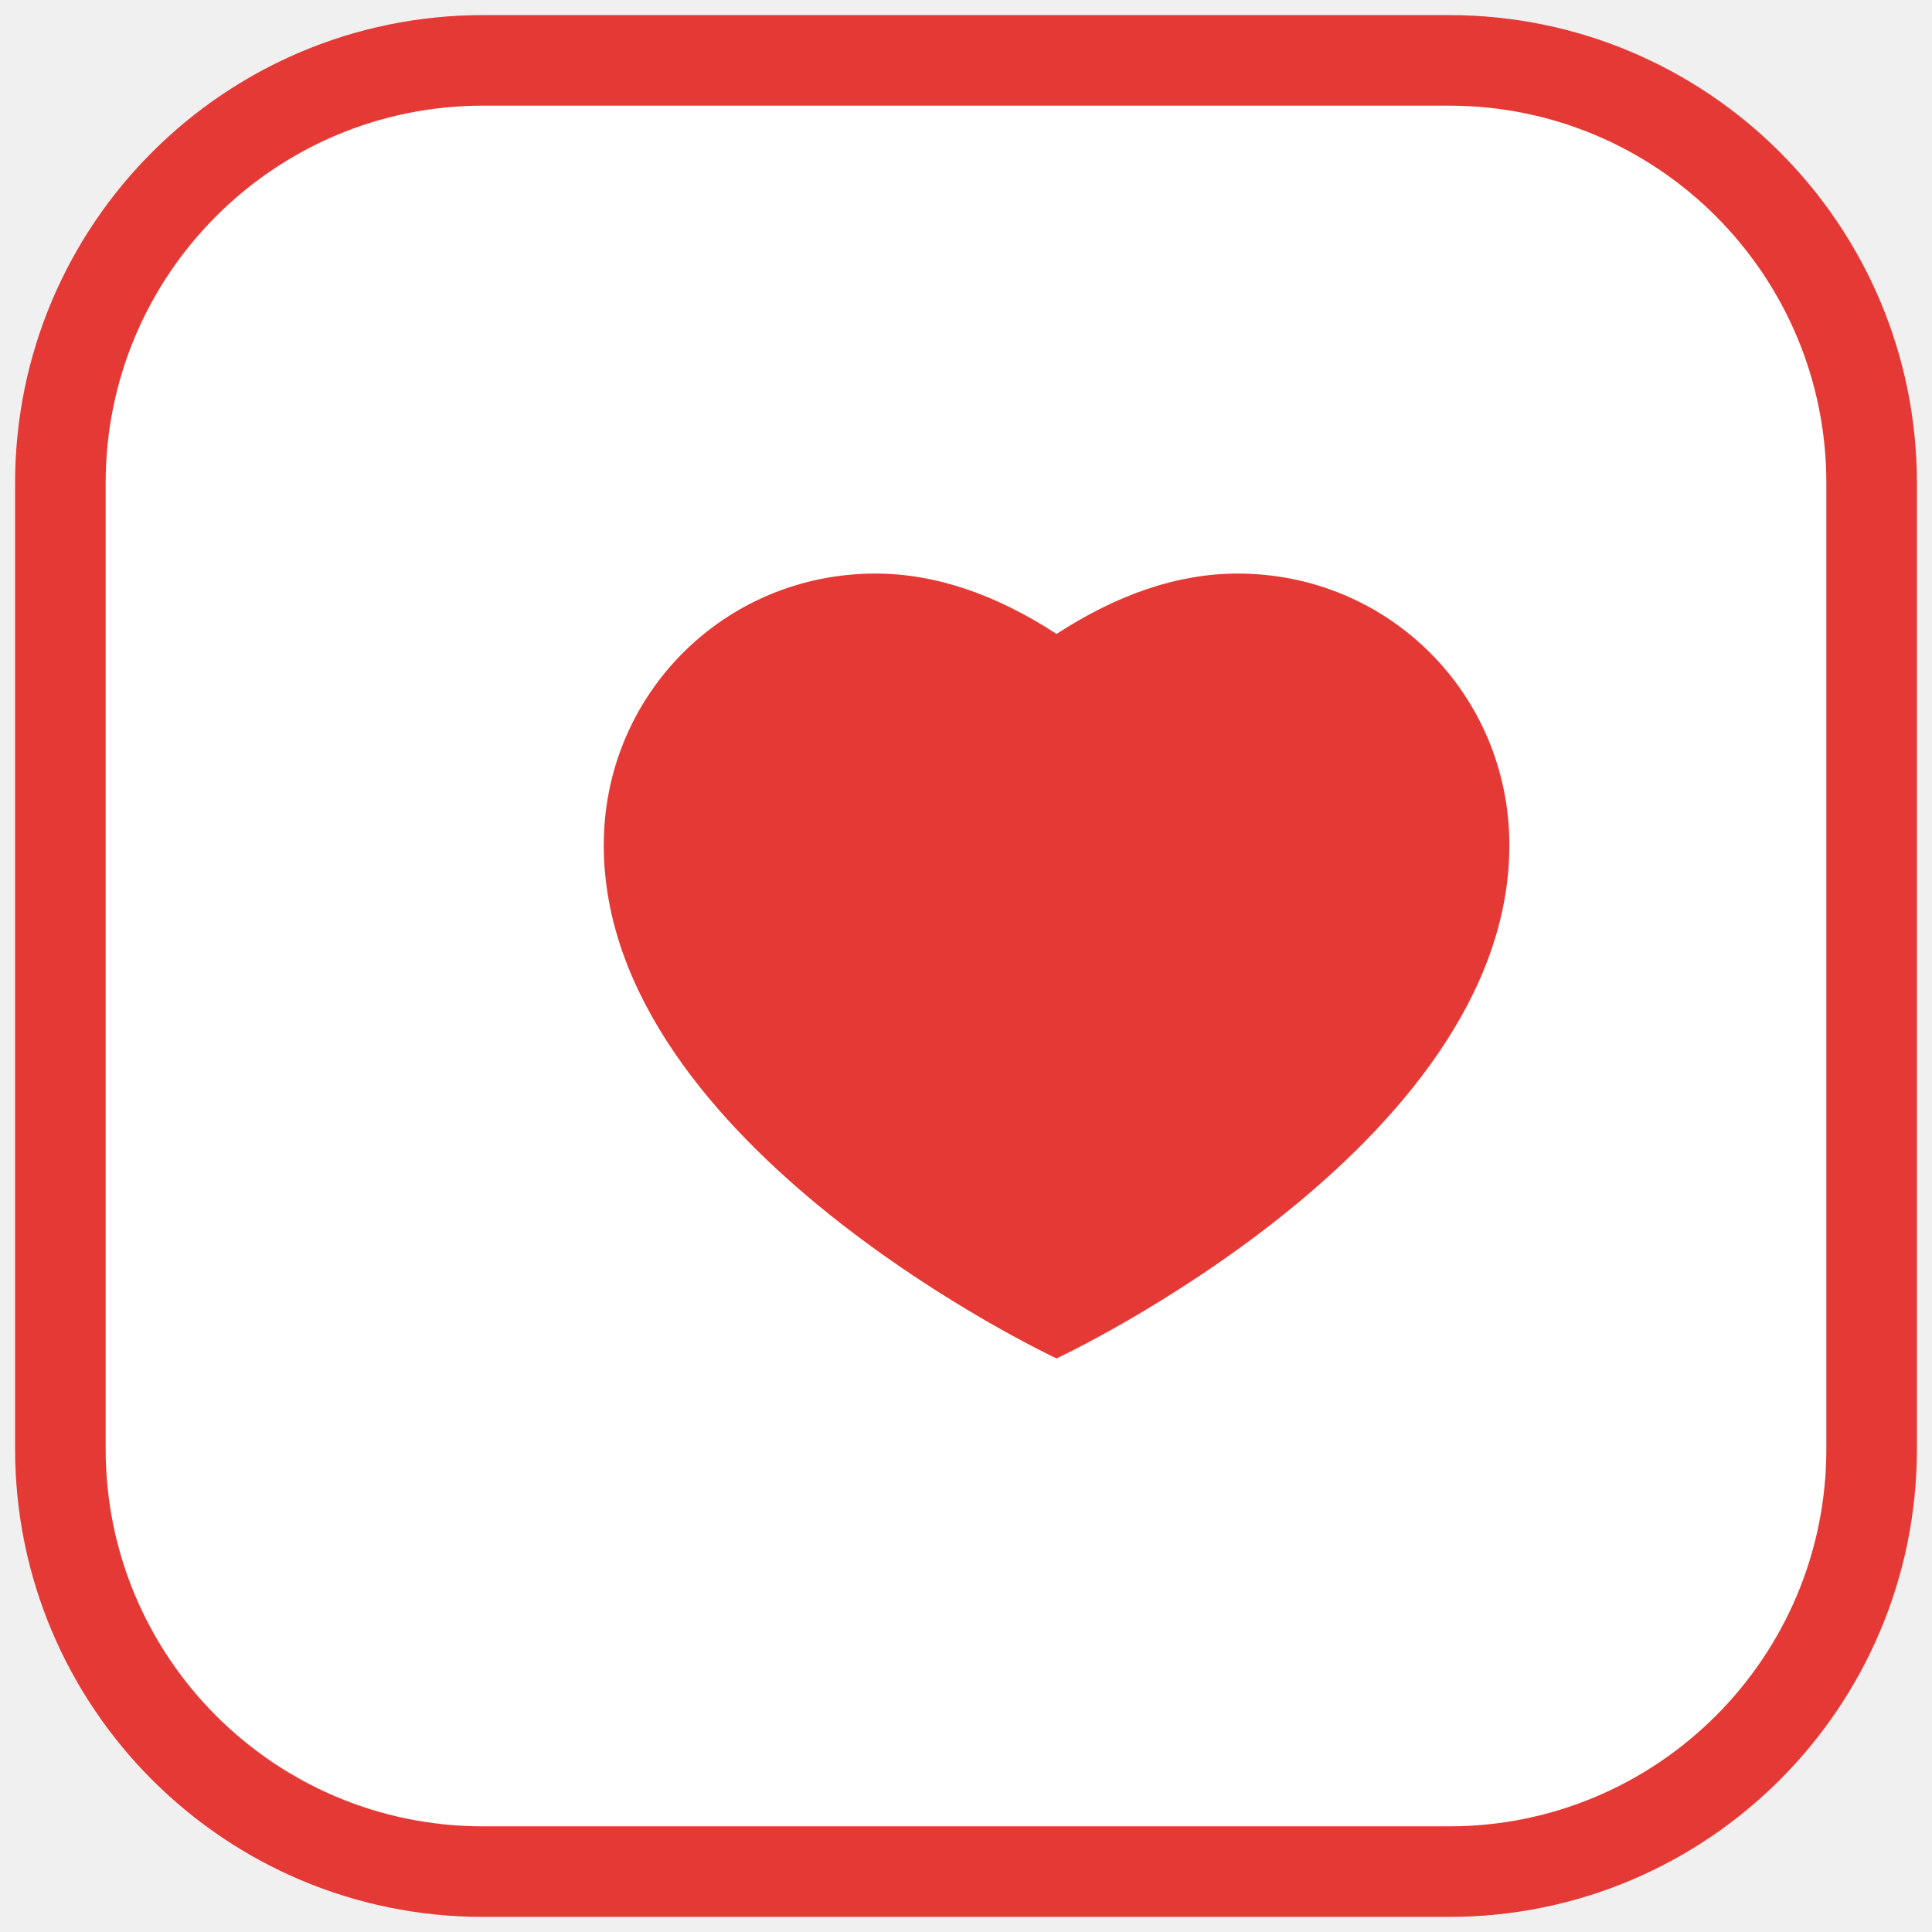
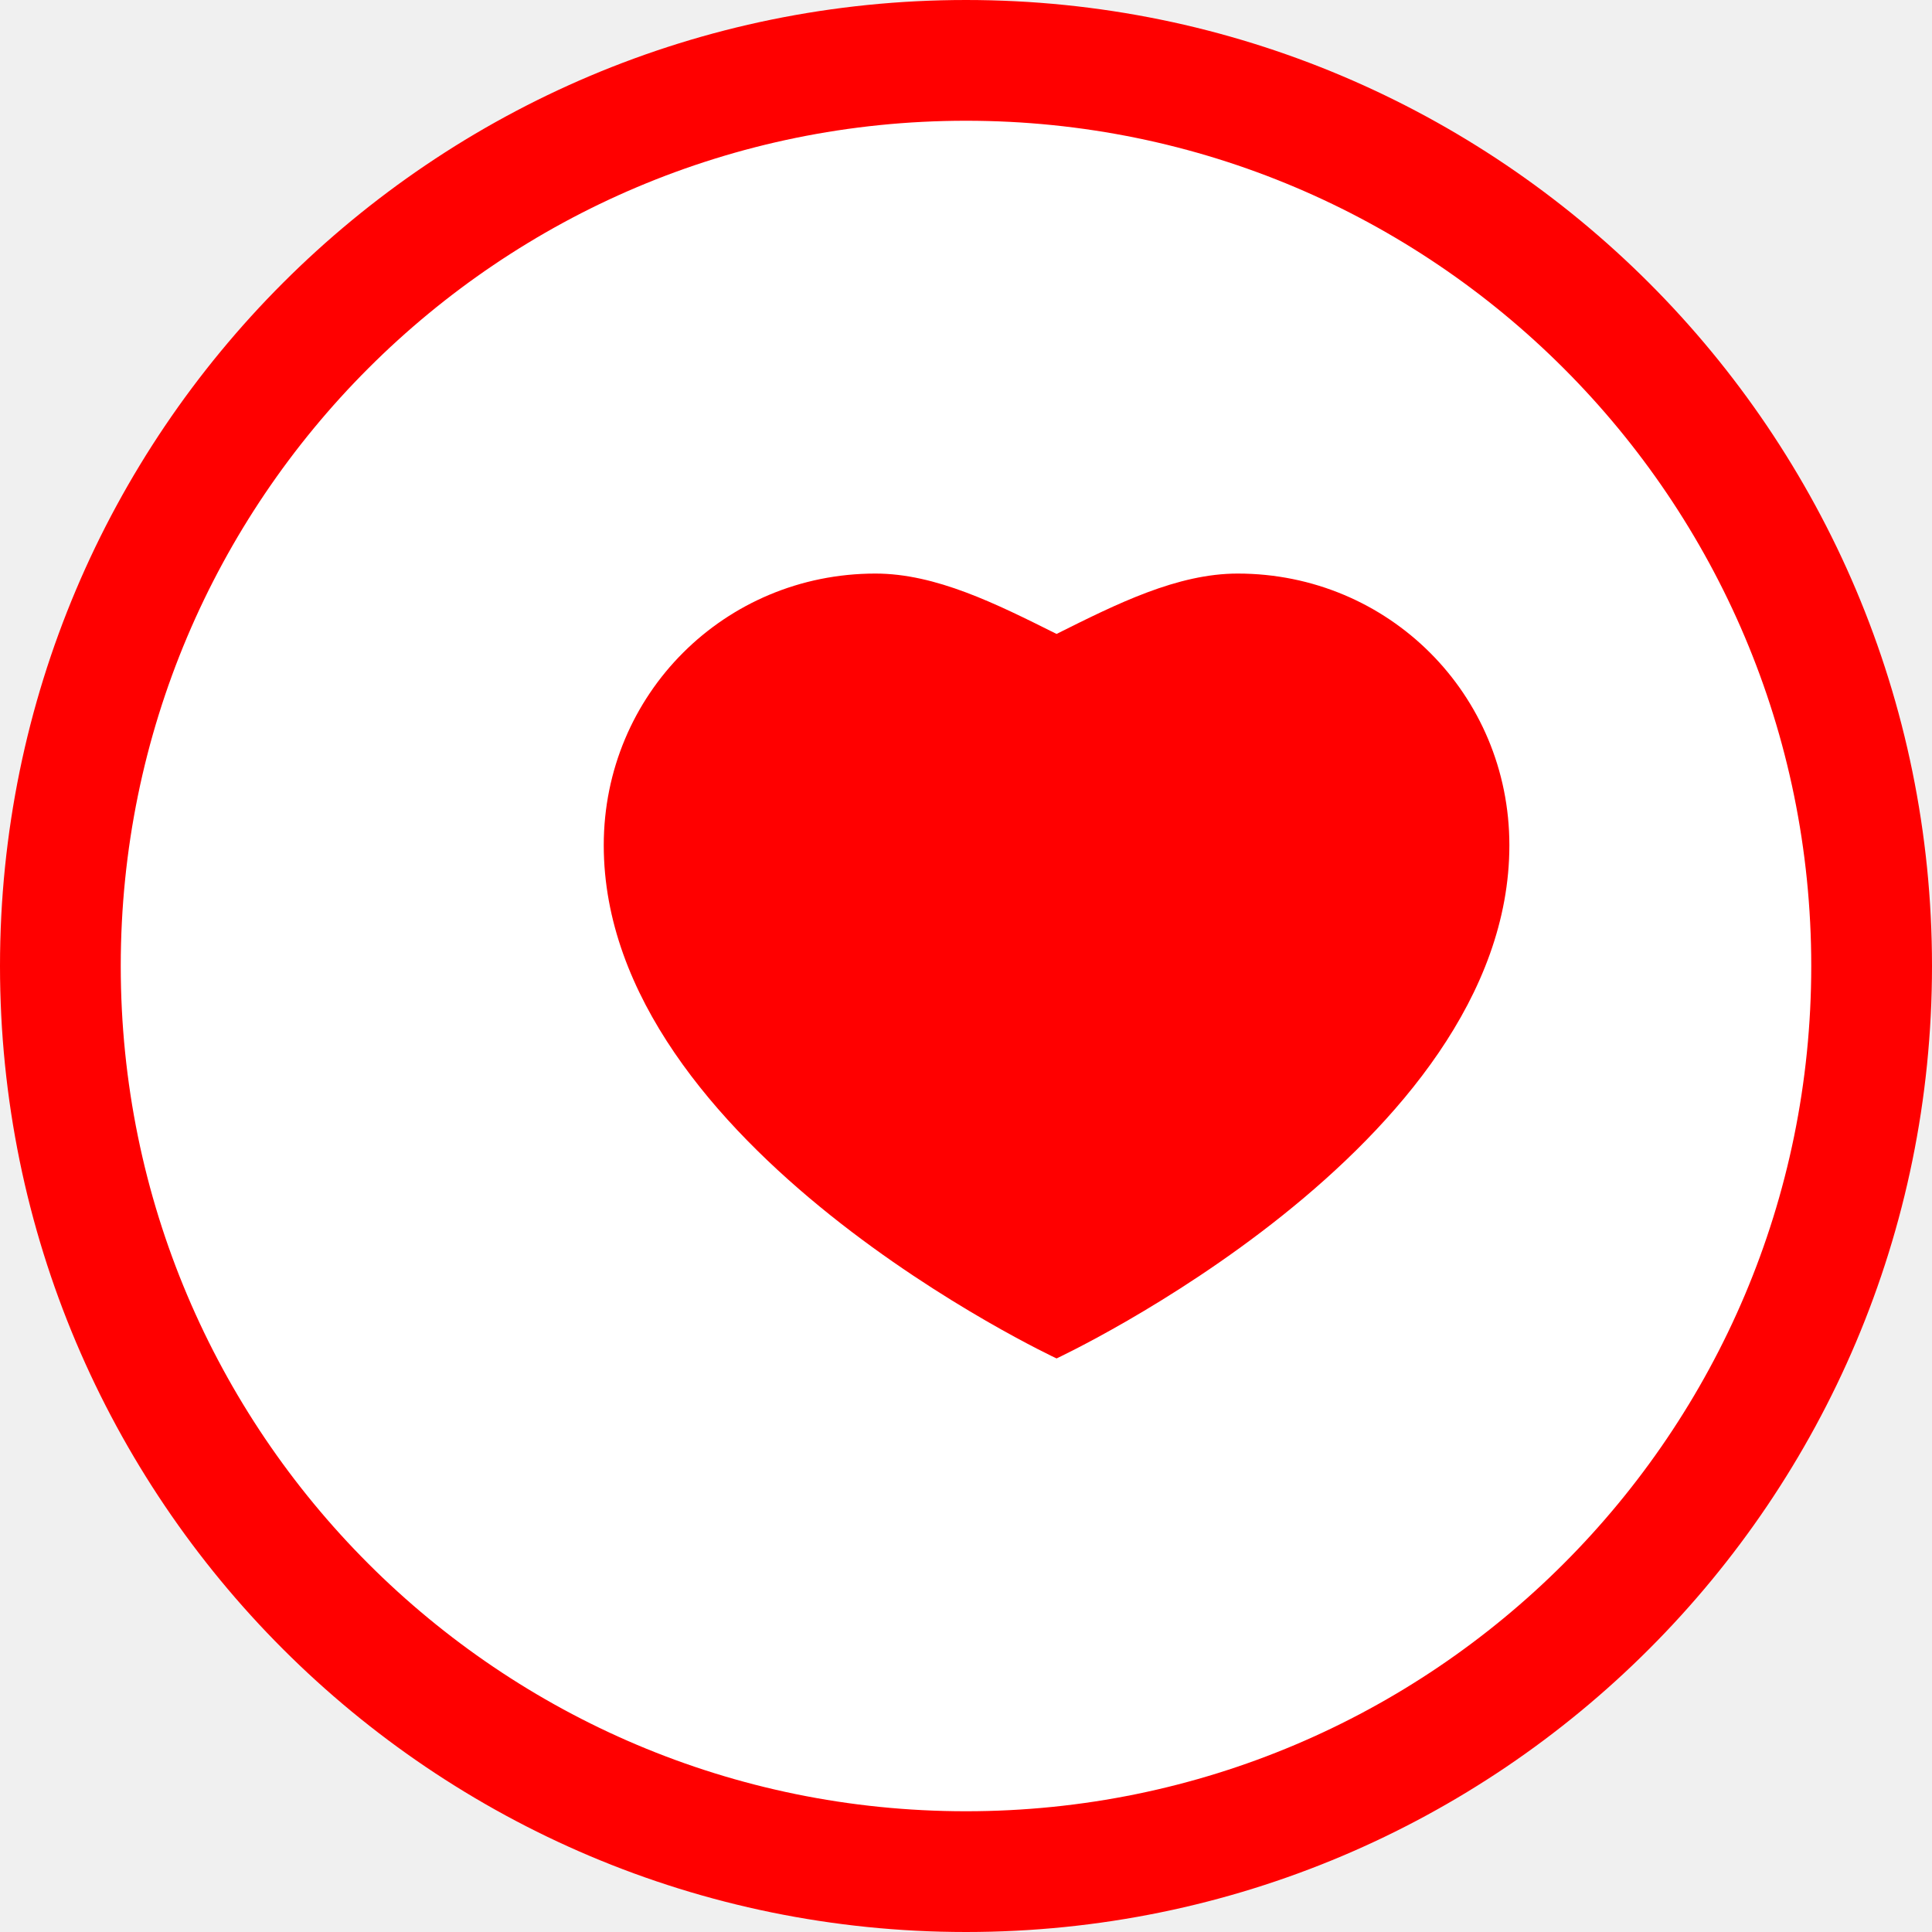
- <svg xmlns="http://www.w3.org/2000/svg" width="64" height="64" viewBox="0 0 64 64">
-   <rect x="2" y="2" width="60" height="60" rx="14" ry="14" fill="#ffffff" stroke="#e53935" stroke-width="3" />
-   <path d="M20 28c0-5 4-9 9-9 2 0 4 .7 6 2 2-1.3 4-2 6-2 5 0 9 4 9 9 0 10-15 17-15 17s-15-7-15-17z" fill="#e53935" />
+ <svg xmlns="http://www.w3.org/2000/svg" viewBox="0 0 64 64">
+   <circle cx="32" cy="32" r="30" fill="white" stroke="red" stroke-width="4" />
+   <path d="M20 28c0-5 4-9 9-9 2 0 4 1 6 2 2-1 4-2 6-2 5 0 9 4 9 9 0 10-15 17-15 17s-15-7-15-17z" fill="red" />
</svg>
